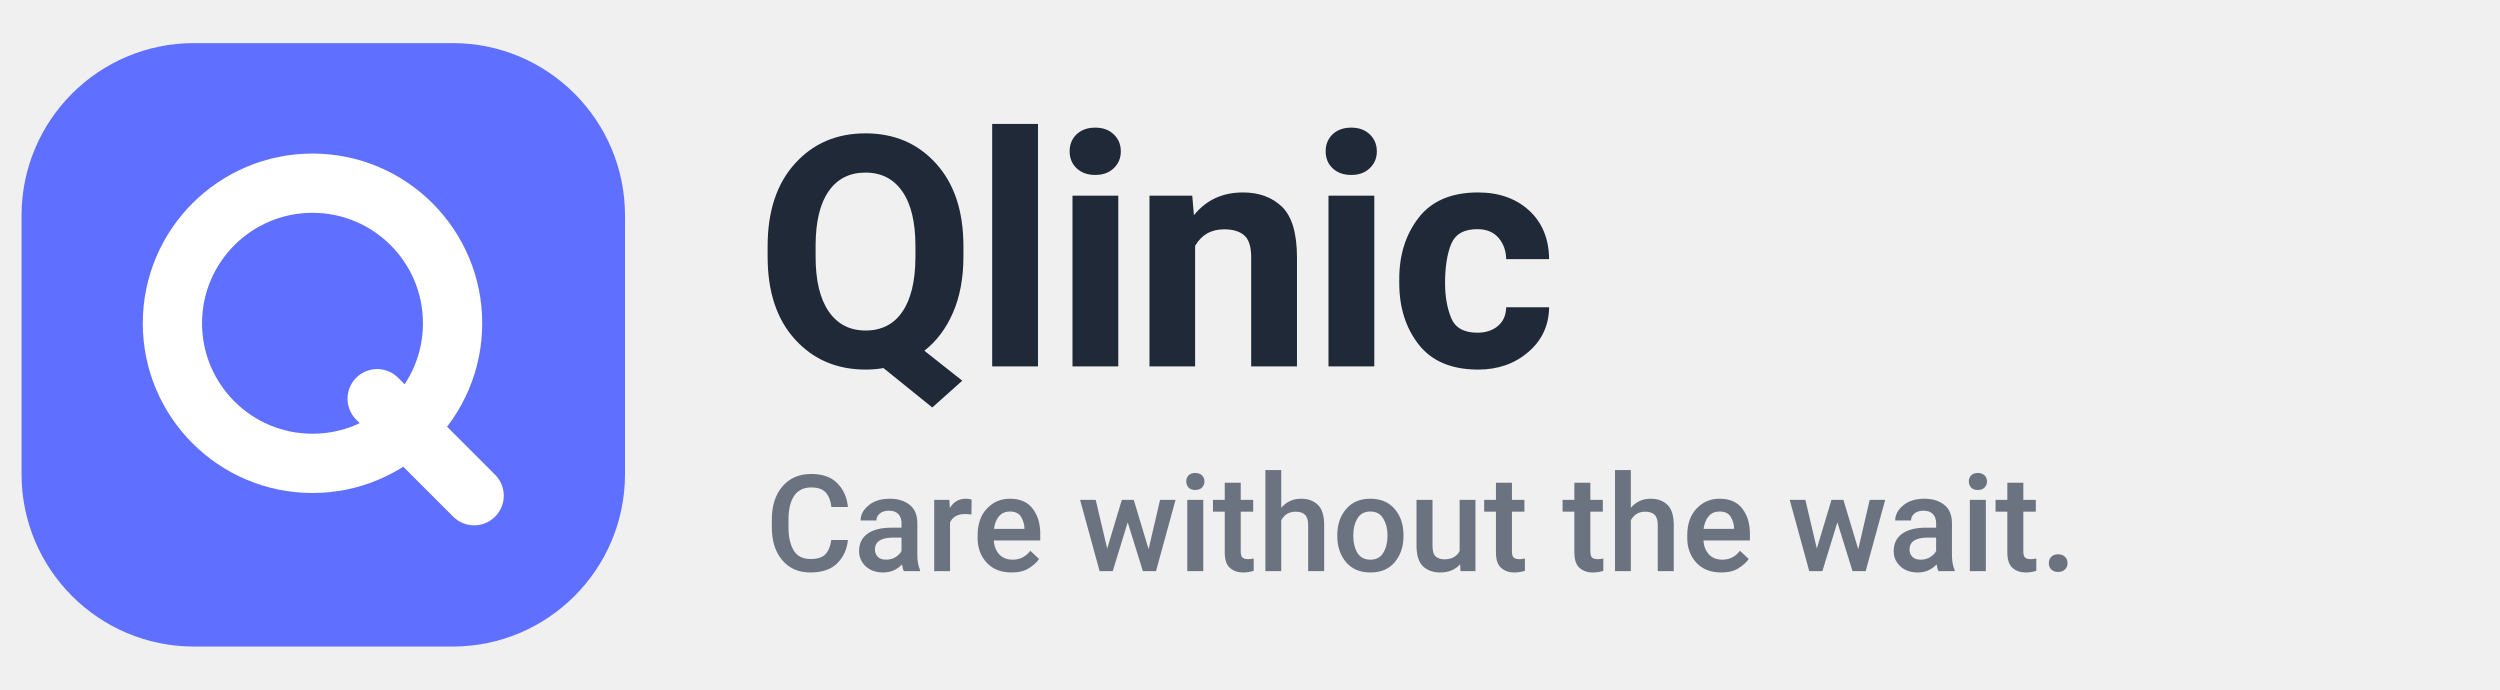
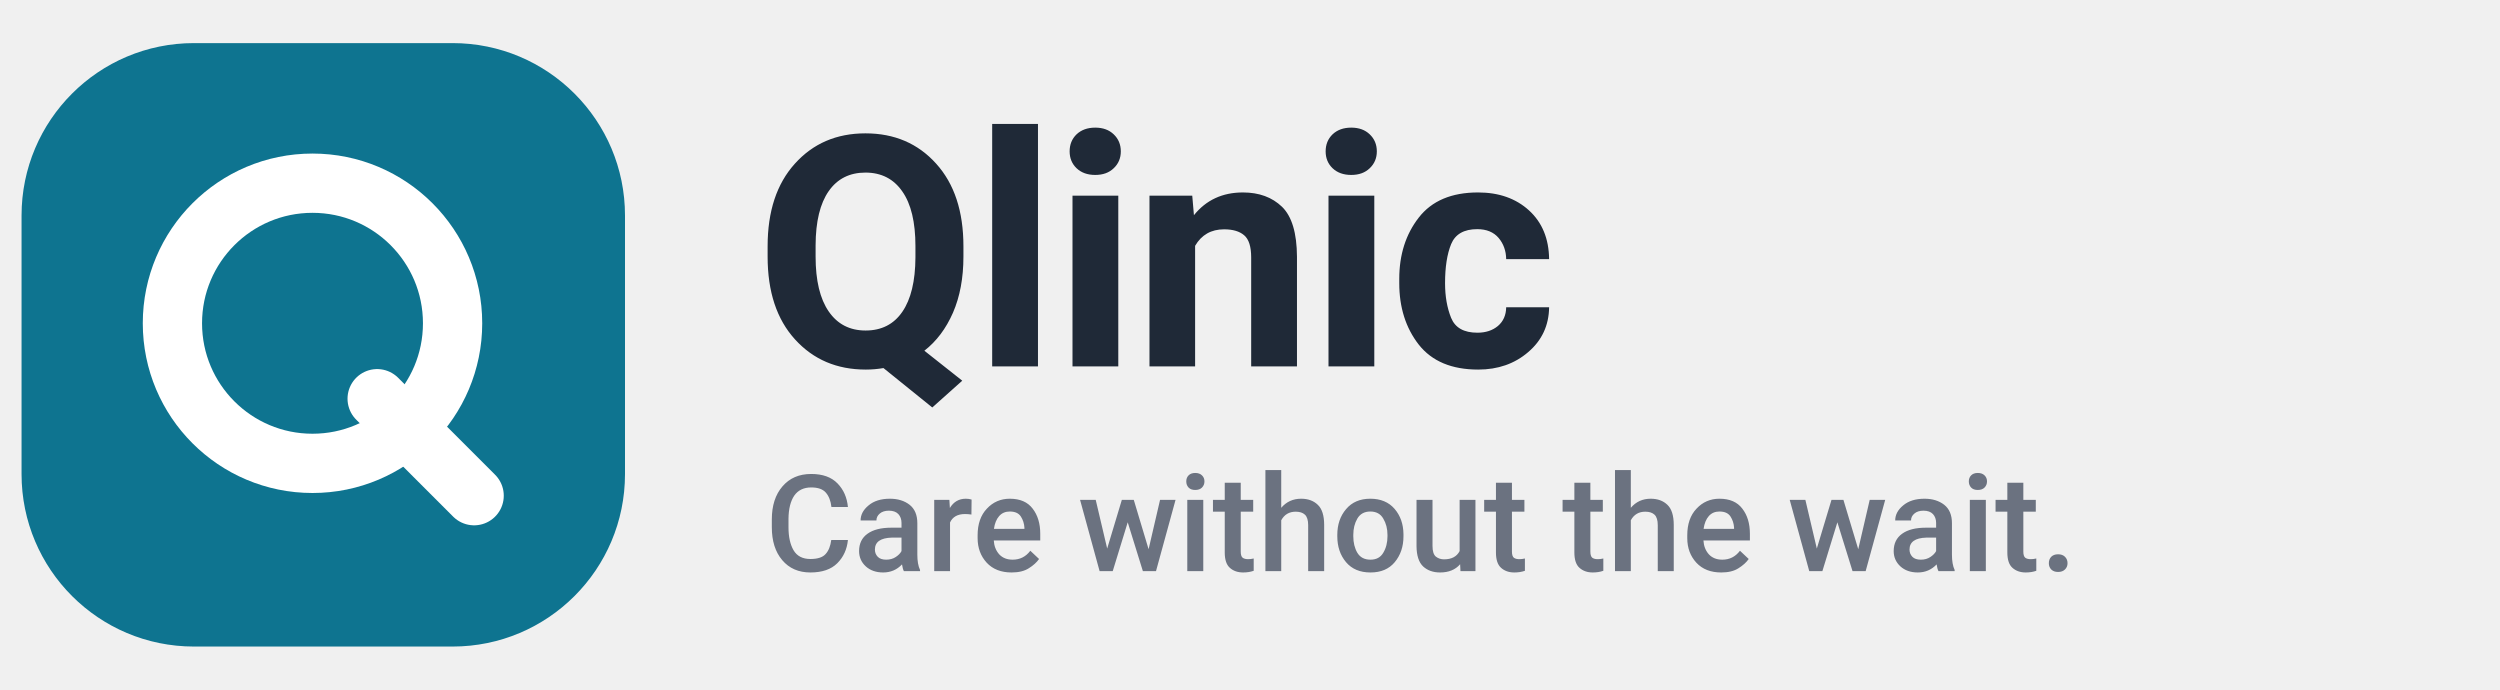
<svg xmlns="http://www.w3.org/2000/svg" width="232" height="64" viewBox="0 0 232 64" role="img" aria-label="Qlinic - Care without the wait.">
-   <rect x="2" y="4" width="56" height="56" rx="16" fill="#5F6FFF" />
+   <rect x="2" y="4" width="56" height="56" rx="16" fill="#0E7490" />
  <circle cx="29" cy="30" r="13" fill="none" stroke="#FFFFFF" stroke-width="5.5" />
  <path d="M35 37 L44 46" stroke="#FFFFFF" stroke-width="5.5" stroke-linecap="round" />
  <text x="70" y="34" font-family="Outfit, 'Segoe UI', Roboto, Helvetica, Arial, sans-serif" font-size="30" font-weight="700" fill="#1F2937" letter-spacing="-0.5">Qlinic</text>
  <text x="71" y="53" font-family="Outfit, 'Segoe UI', Roboto, Helvetica, Arial, sans-serif" font-size="12.5" font-weight="500" fill="#6B7280">Care without the wait.</text>
</svg>
